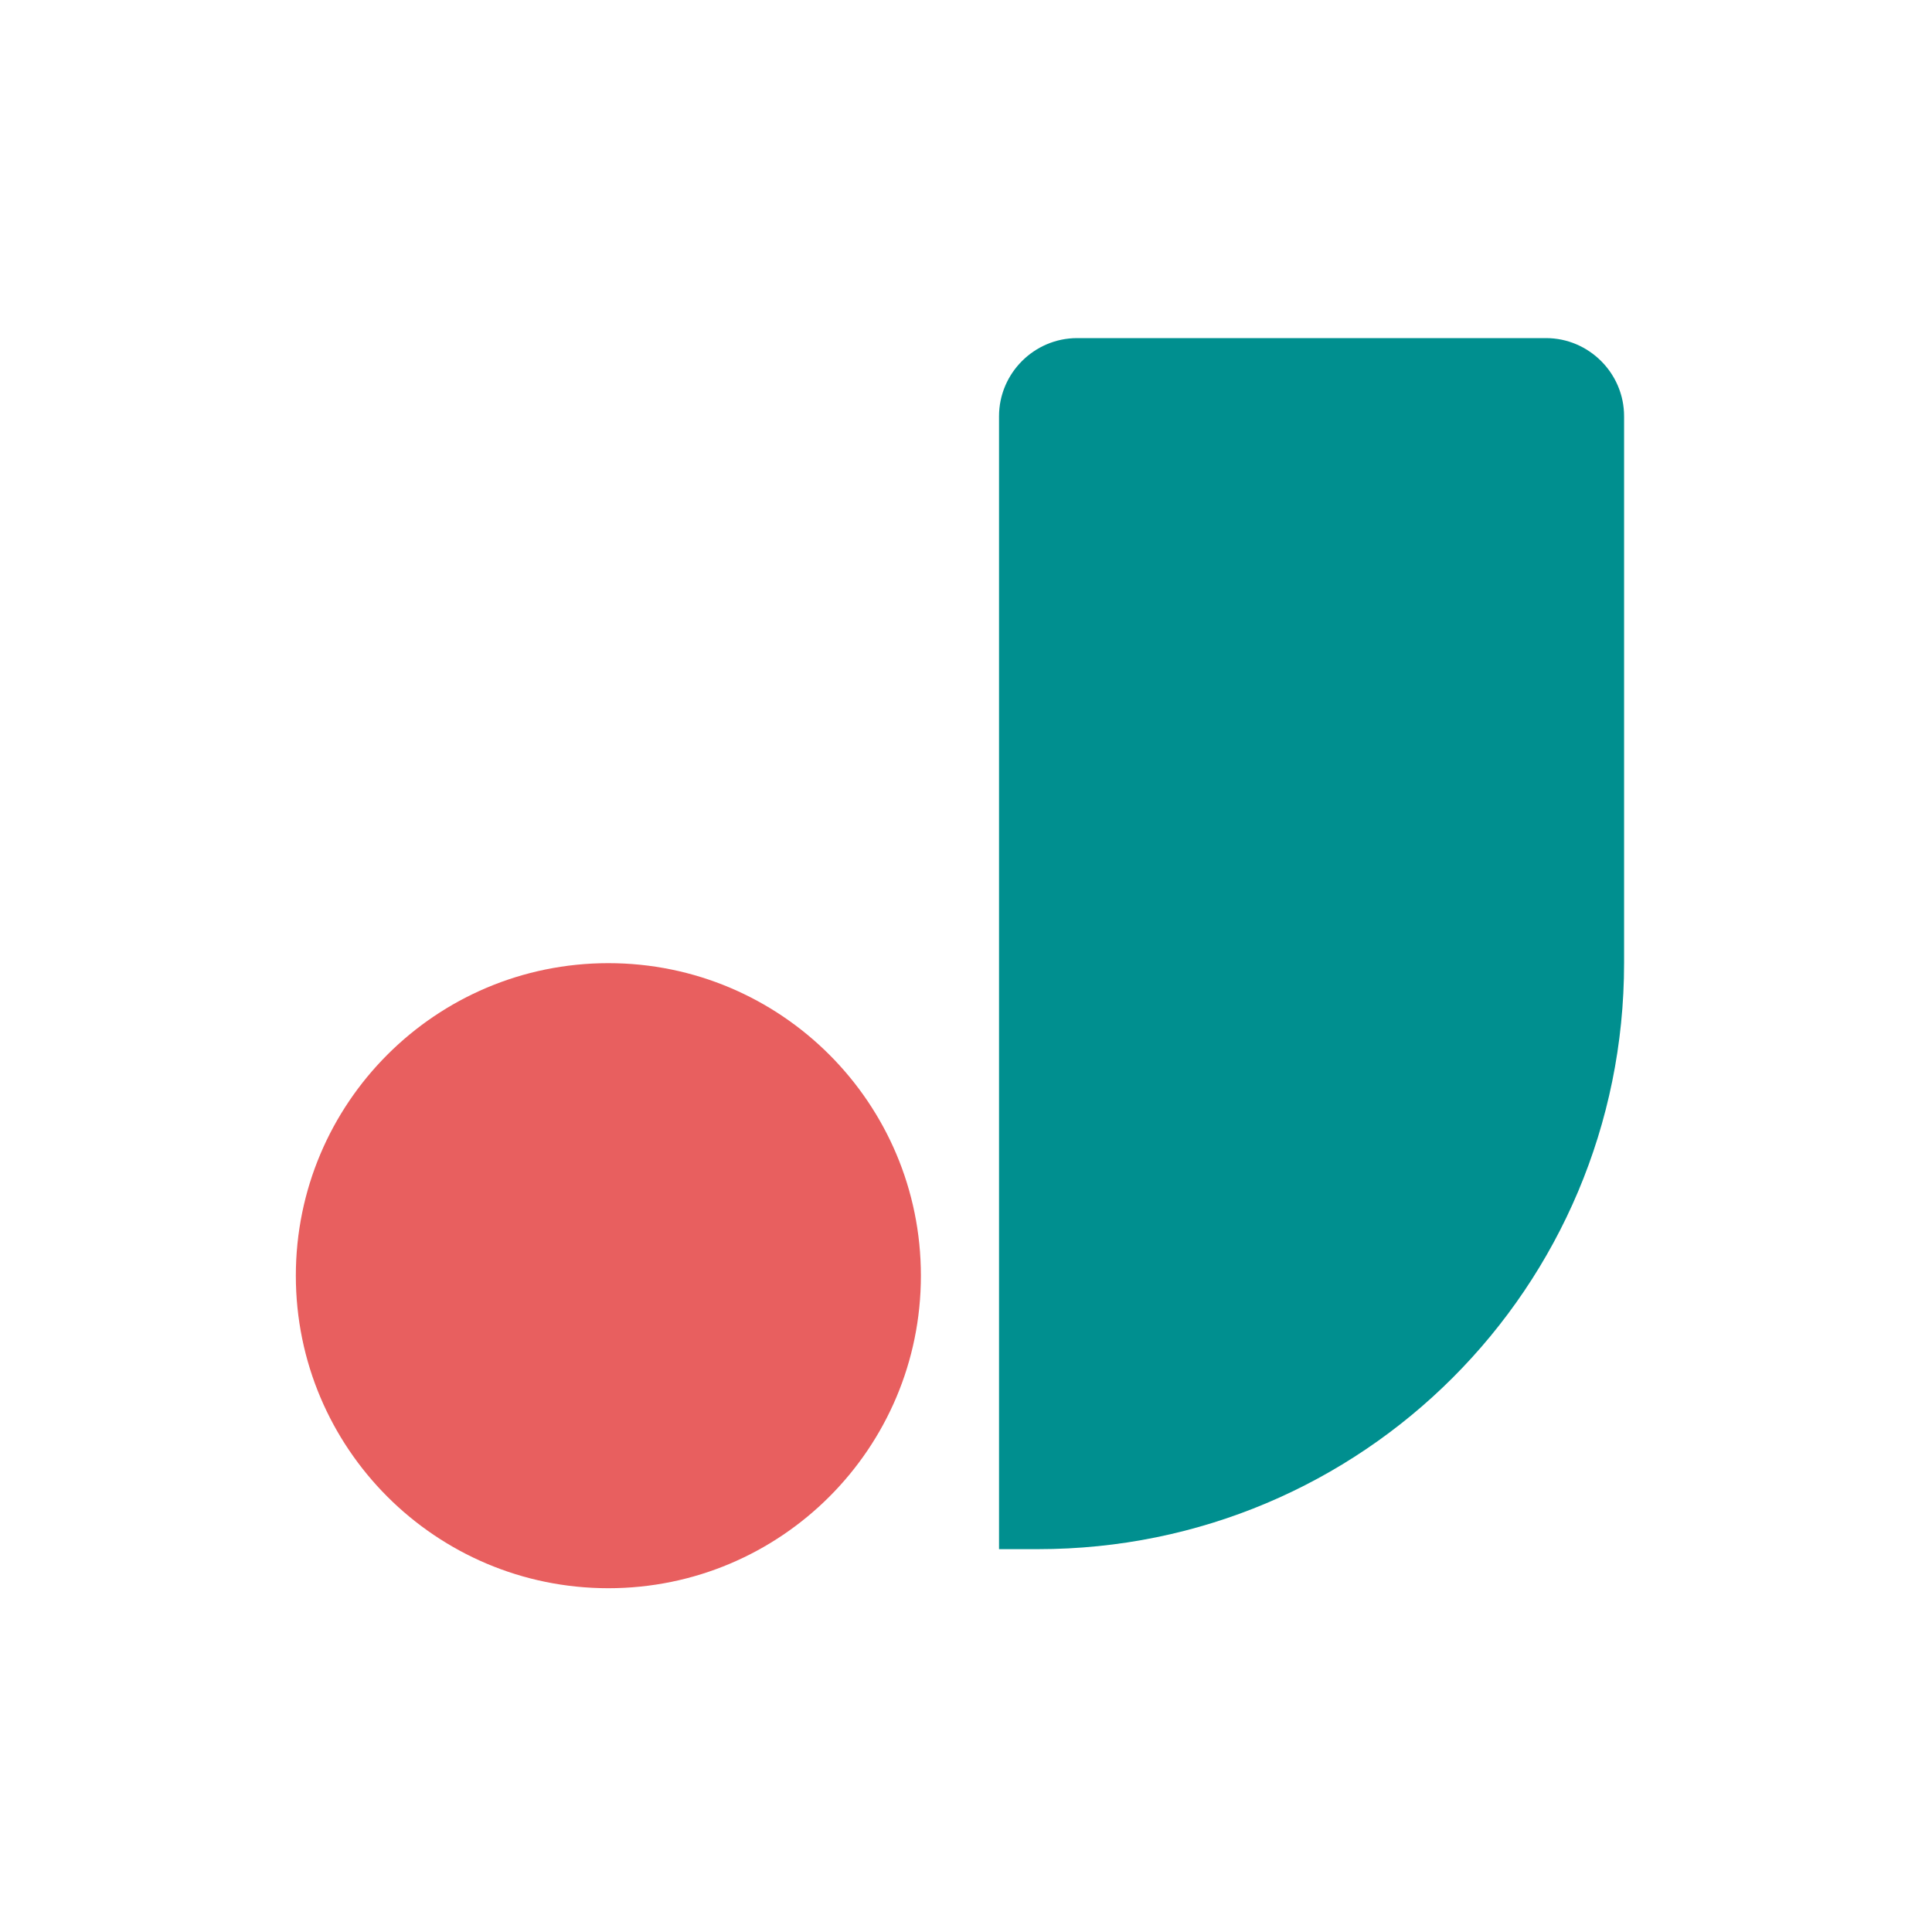
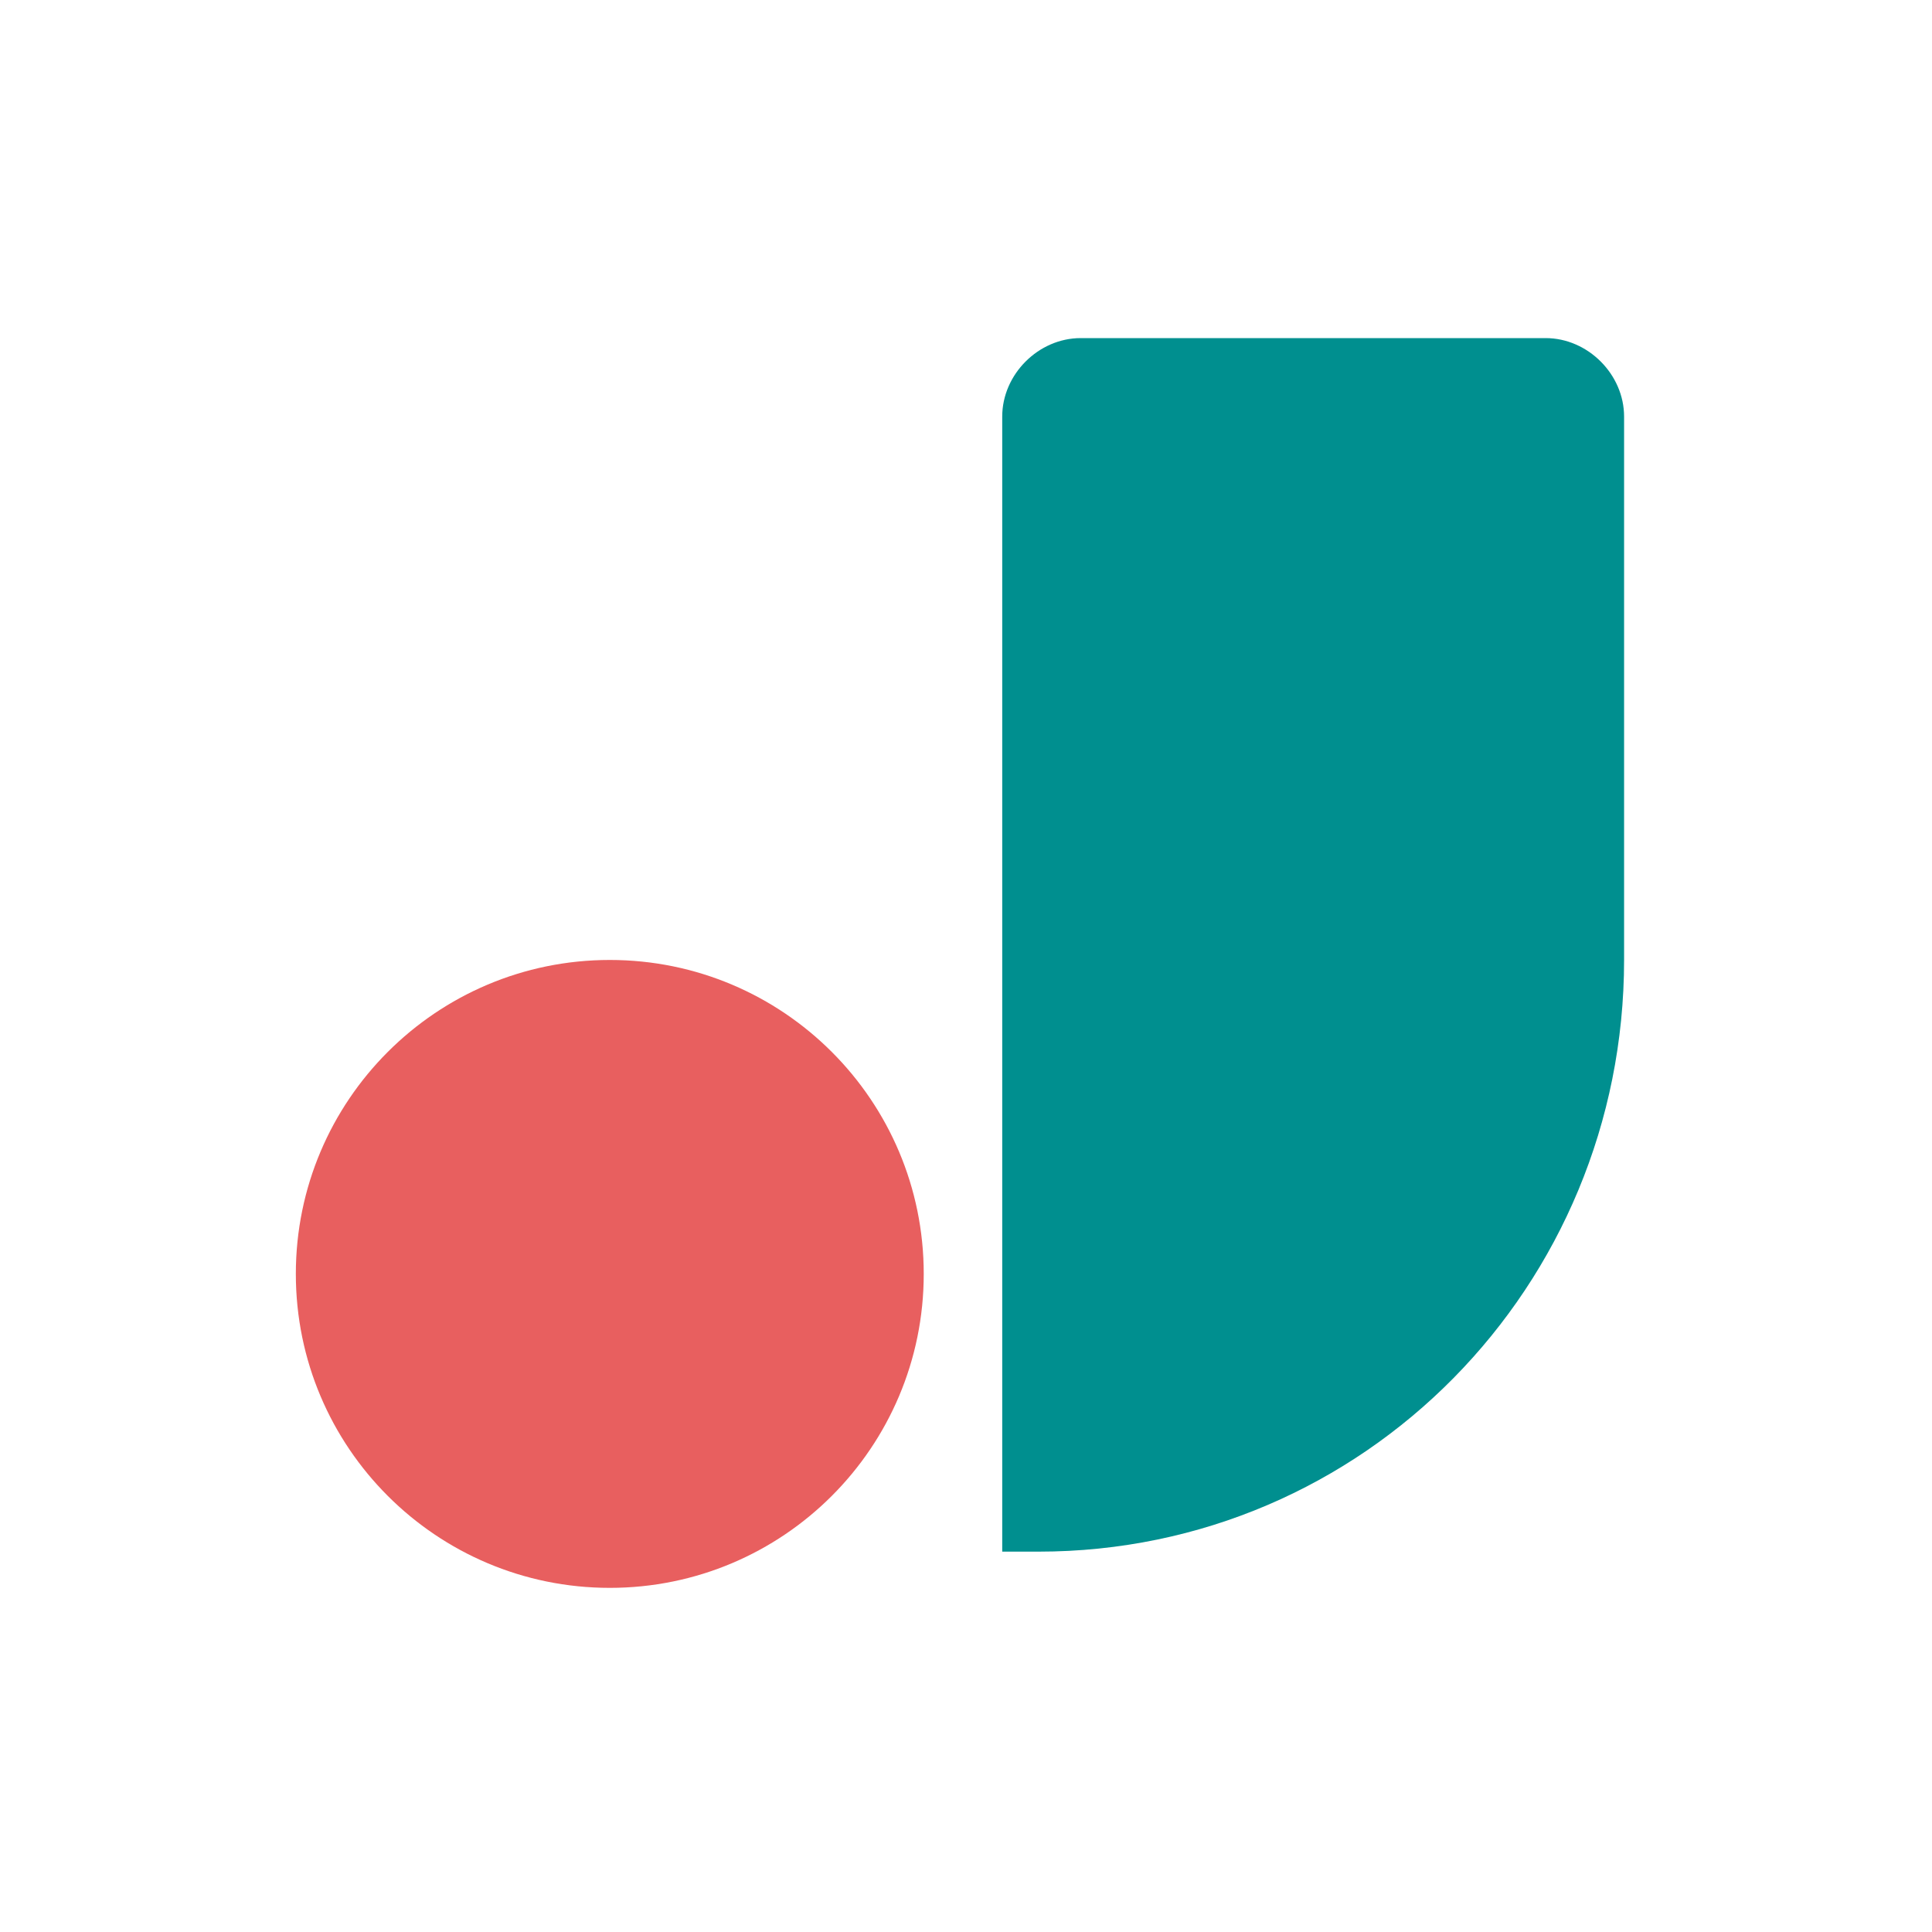
- <svg xmlns="http://www.w3.org/2000/svg" width="320px" height="320px" viewBox="0 0 320 320" version="1.1">
-   <g id="J-color" stroke="none" stroke-width="1" fill="none" fill-rule="evenodd">
-     <g id="revised-logo" transform="translate(49, 56)" fill-rule="nonzero">
-       <circle id="椭圆形" fill="#E85F5F" cx="51.765" cy="155.294" r="51.765" />
-       <path d="M207.059,0 C214.176,0 220,5.824 220,12.941 L220,103.529 C220,157.235 176.647,200.588 122.941,200.588 L116.471,200.588 L116.471,103.529 L116.471,12.941 C116.471,5.824 122.294,0 129.412,0 L207.059,0 Z" id="形状" fill="#008F8F" />
-     </g>
+ <svg xmlns="http://www.w3.org/2000/svg" viewBox="0 0 320 320">
+   <g transform="translate(49, 56)">
+     <circle fill="#E85F5F" cx="52" cy="155" r="52" />
+     <path fill="#008F8F" d="M207 0c7 0 13 6 13 13v90c0 54-43 98-97 98h-6V13c0-7 6-13 13-13h77z" />
  </g>
</svg>
